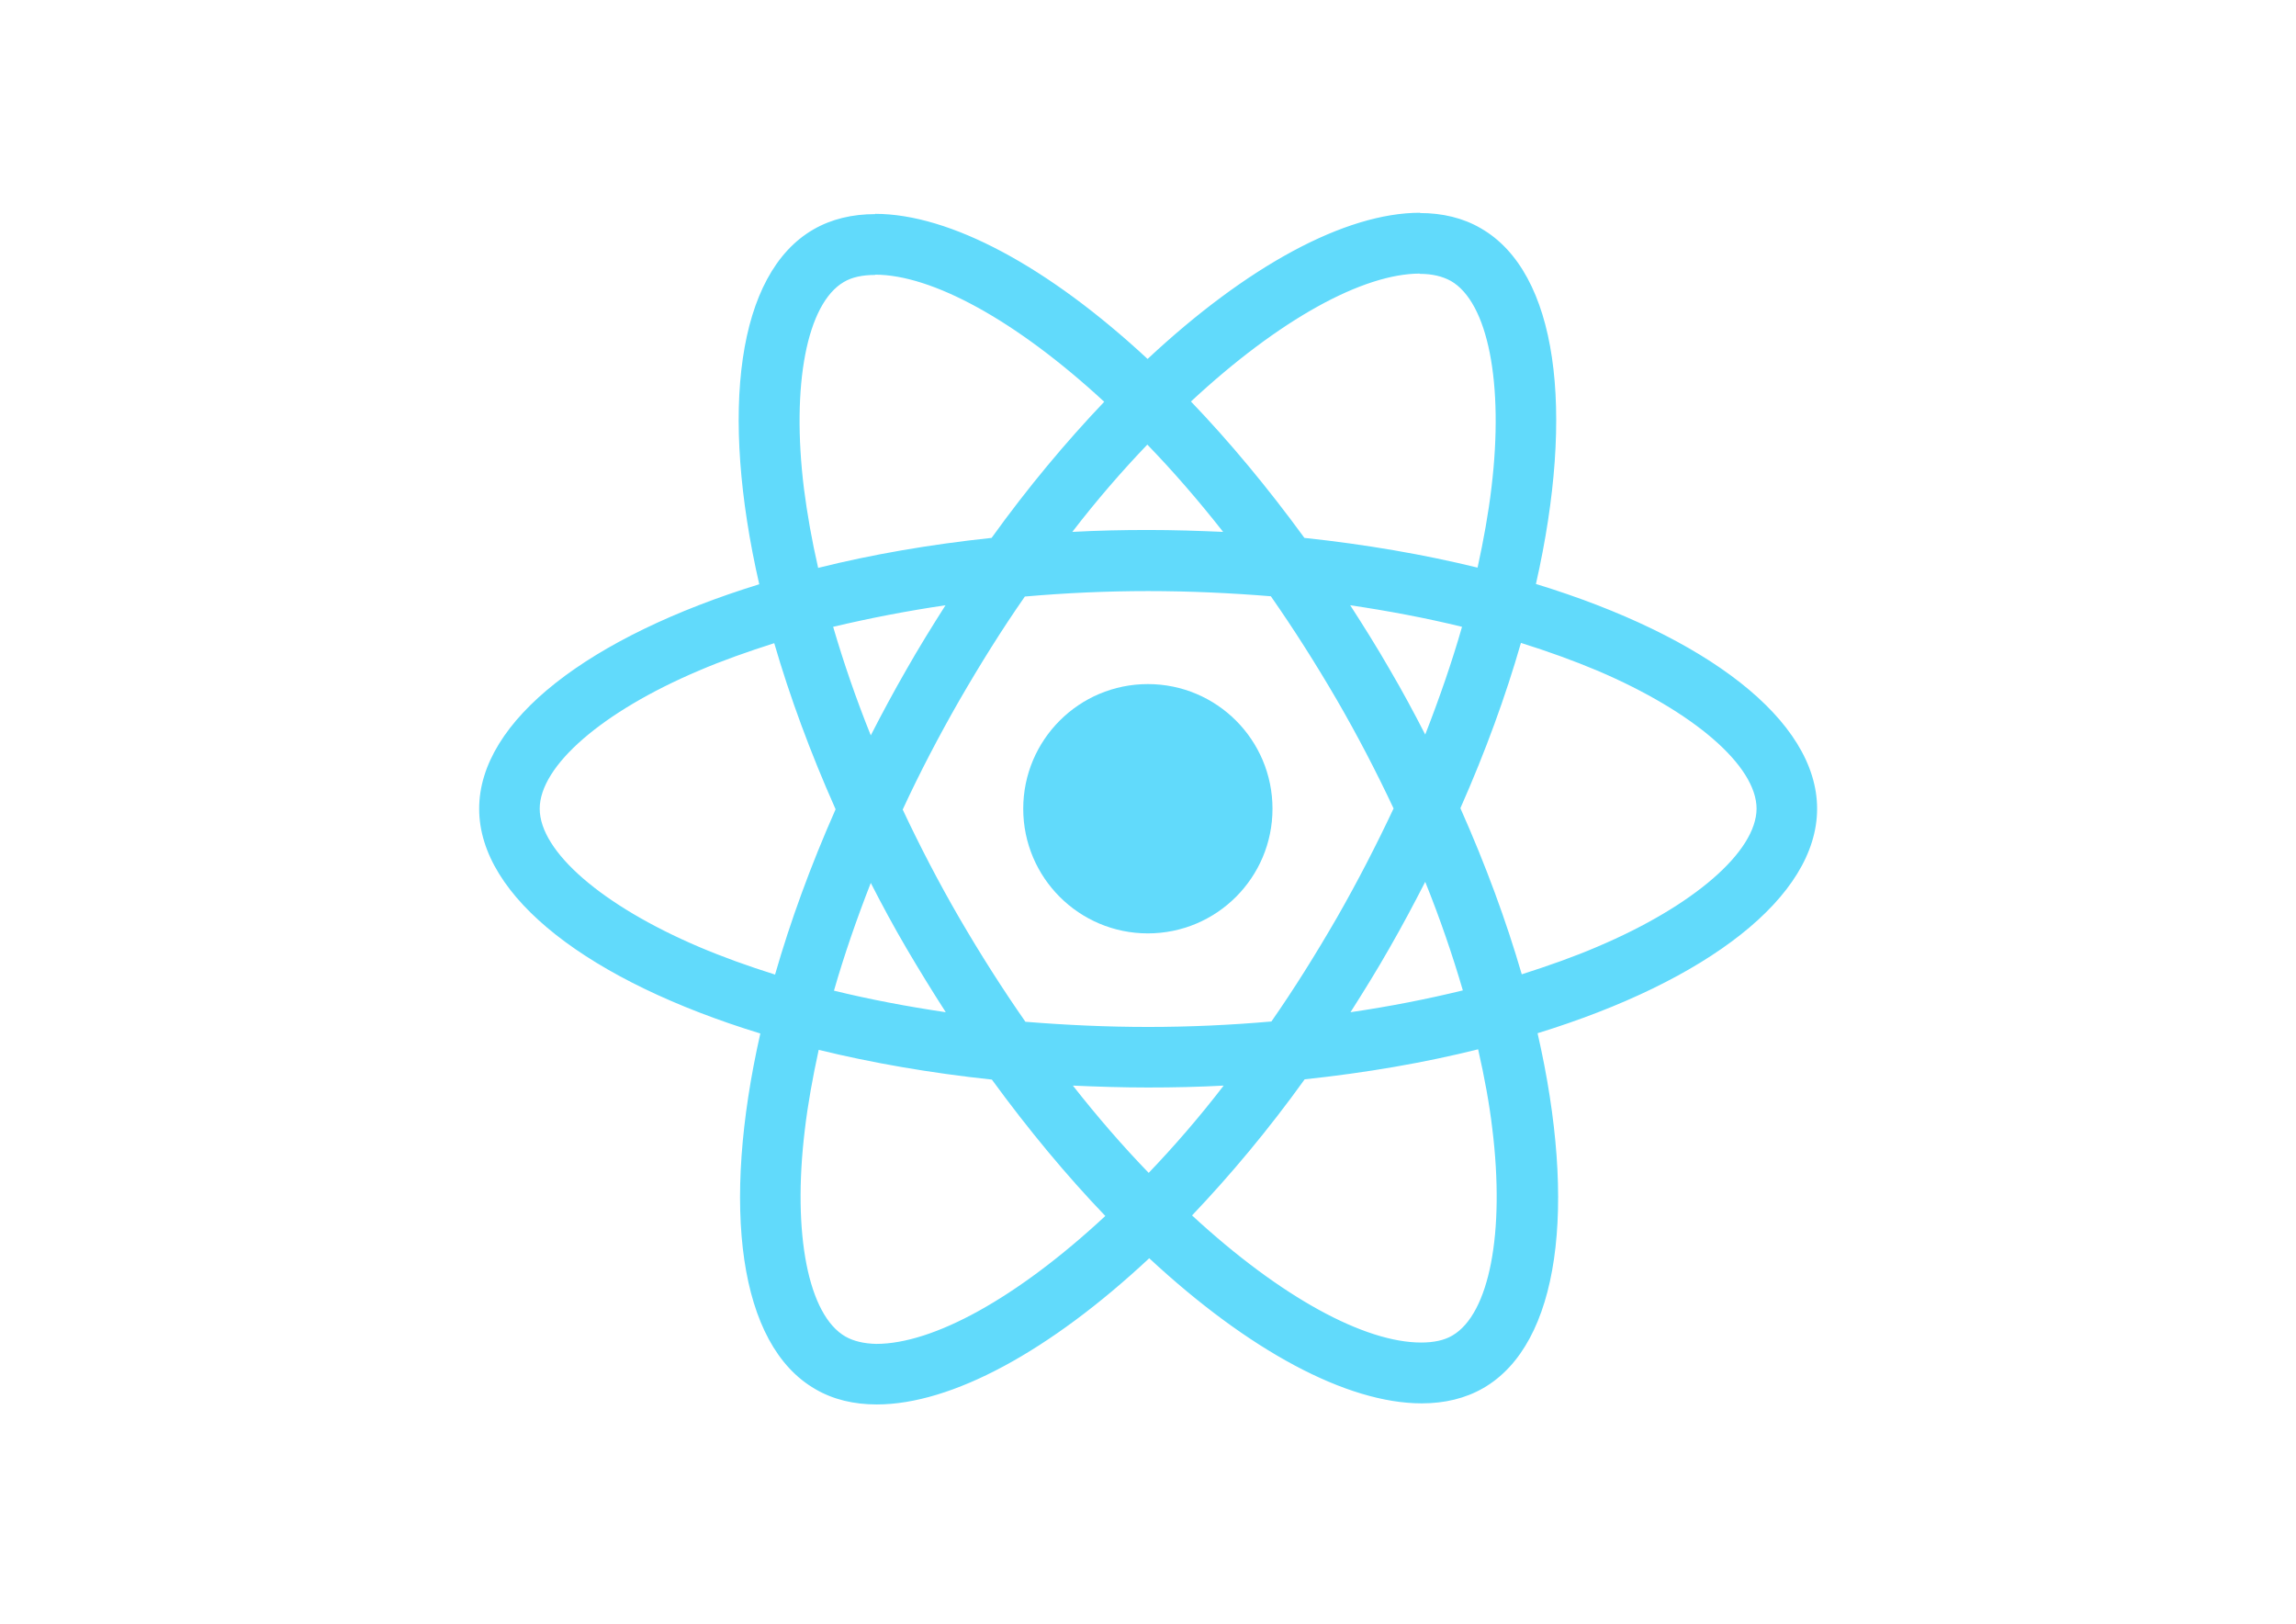
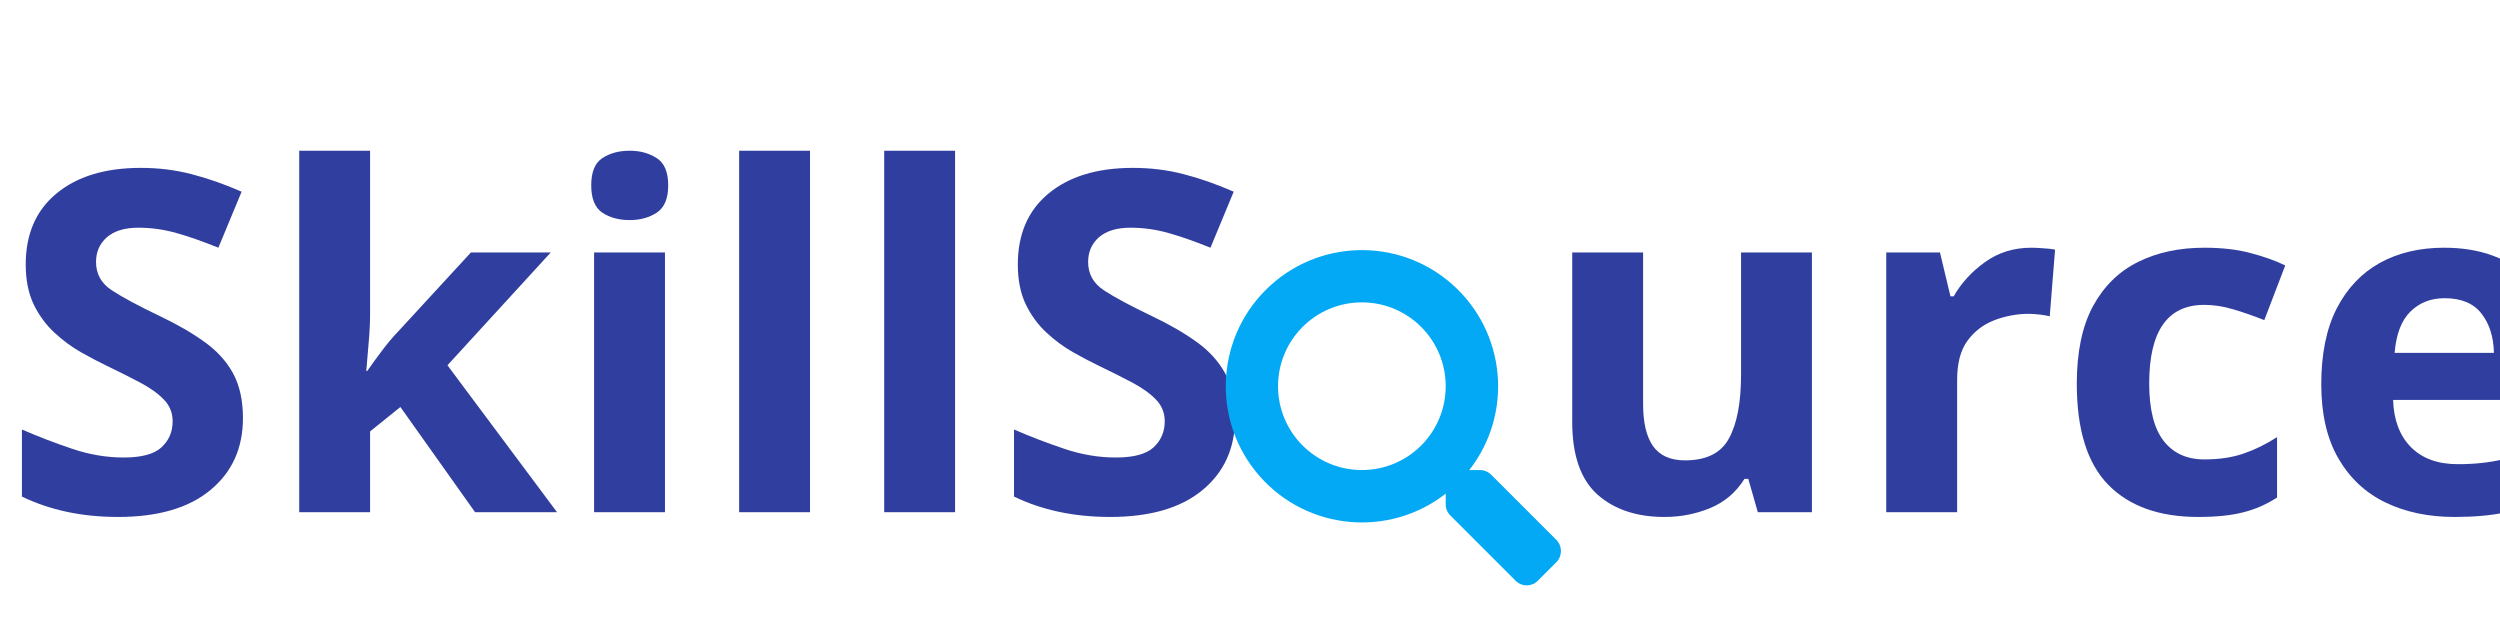
- <svg xmlns="http://www.w3.org/2000/svg" viewBox="0 0 841.9 595.3">
-   <g fill="#61DAFB">
-     <path d="M666.3 296.5c0-32.5-40.7-63.3-103.1-82.4 14.4-63.6 8-114.2-20.2-130.4-6.5-3.8-14.1-5.6-22.4-5.6v22.3c4.6 0 8.3.9 11.4 2.6 13.6 7.8 19.5 37.5 14.9 75.7-1.1 9.4-2.9 19.3-5.1 29.4-19.6-4.8-41-8.5-63.5-10.9-13.5-18.5-27.5-35.3-41.6-50 32.6-30.3 63.2-46.9 84-46.9V78c-27.5 0-63.5 19.6-99.9 53.6-36.4-33.8-72.4-53.2-99.9-53.2v22.3c20.7 0 51.4 16.5 84 46.6-14 14.7-28 31.4-41.3 49.9-22.6 2.4-44 6.1-63.6 11-2.3-10-4-19.7-5.2-29-4.7-38.2 1.1-67.9 14.6-75.8 3-1.8 6.9-2.6 11.5-2.6V78.5c-8.4 0-16 1.8-22.6 5.6-28.1 16.2-34.4 66.7-19.9 130.1-62.2 19.2-102.7 49.9-102.7 82.3 0 32.5 40.7 63.3 103.1 82.4-14.4 63.6-8 114.2 20.2 130.4 6.5 3.8 14.1 5.6 22.5 5.6 27.5 0 63.5-19.6 99.9-53.6 36.4 33.8 72.4 53.2 99.9 53.2 8.4 0 16-1.8 22.6-5.6 28.1-16.2 34.4-66.7 19.9-130.1 62-19.1 102.5-49.9 102.5-82.3zm-130.2-66.7c-3.7 12.9-8.3 26.2-13.5 39.5-4.1-8-8.4-16-13.1-24-4.6-8-9.5-15.8-14.4-23.4 14.2 2.1 27.9 4.7 41 7.9zm-45.8 106.5c-7.8 13.5-15.8 26.3-24.1 38.2-14.9 1.3-30 2-45.2 2-15.1 0-30.2-.7-45-1.9-8.3-11.9-16.4-24.6-24.2-38-7.6-13.1-14.5-26.4-20.8-39.8 6.2-13.4 13.2-26.8 20.7-39.9 7.8-13.5 15.8-26.3 24.1-38.2 14.9-1.3 30-2 45.2-2 15.1 0 30.2.7 45 1.9 8.3 11.9 16.4 24.6 24.2 38 7.6 13.1 14.5 26.4 20.8 39.8-6.3 13.4-13.2 26.8-20.7 39.9zm32.3-13c5.4 13.4 10 26.8 13.8 39.8-13.1 3.2-26.9 5.9-41.2 8 4.9-7.7 9.8-15.6 14.4-23.7 4.6-8 8.9-16.1 13-24.1zM421.2 430c-9.3-9.6-18.6-20.3-27.8-32 9 .4 18.2.7 27.5.7 9.4 0 18.7-.2 27.8-.7-9 11.7-18.3 22.4-27.5 32zm-74.4-58.9c-14.2-2.1-27.9-4.7-41-7.9 3.7-12.9 8.3-26.2 13.5-39.5 4.1 8 8.4 16 13.1 24 4.7 8 9.5 15.8 14.4 23.4zM420.7 163c9.3 9.6 18.6 20.3 27.8 32-9-.4-18.2-.7-27.5-.7-9.4 0-18.7.2-27.8.7 9-11.7 18.3-22.4 27.5-32zm-74 58.9c-4.9 7.7-9.8 15.6-14.4 23.7-4.6 8-8.9 16-13 24-5.4-13.4-10-26.8-13.8-39.8 13.1-3.1 26.9-5.8 41.2-7.9zm-90.5 125.2c-35.4-15.1-58.3-34.9-58.3-50.6 0-15.7 22.9-35.6 58.3-50.6 8.6-3.7 18-7 27.7-10.1 5.7 19.6 13.2 40 22.5 60.9-9.2 20.8-16.6 41.1-22.2 60.6-9.9-3.1-19.3-6.5-28-10.2zM310 490c-13.6-7.8-19.5-37.5-14.9-75.7 1.1-9.4 2.9-19.3 5.1-29.4 19.6 4.8 41 8.5 63.5 10.9 13.5 18.5 27.5 35.3 41.6 50-32.6 30.3-63.2 46.9-84 46.9-4.5-.1-8.3-1-11.3-2.7zm237.2-76.2c4.7 38.2-1.1 67.9-14.6 75.8-3 1.8-6.9 2.6-11.5 2.6-20.7 0-51.4-16.5-84-46.6 14-14.7 28-31.4 41.3-49.9 22.6-2.4 44-6.1 63.6-11 2.3 10.1 4.1 19.8 5.2 29.1zm38.5-66.7c-8.6 3.7-18 7-27.7 10.1-5.7-19.6-13.2-40-22.5-60.9 9.2-20.8 16.6-41.1 22.2-60.6 9.9 3.1 19.3 6.5 28.1 10.2 35.4 15.1 58.3 34.9 58.3 50.6-.1 15.7-23 35.6-58.4 50.6zM320.8 78.4z" />
-     <circle cx="420.9" cy="296.5" r="45.7" />
-     <path d="M520.5 78.1z" />
-   </g>
+ <svg xmlns="http://www.w3.org/2000/svg" width="205" height="52" viewBox="0 0 205 52">
+   <text id="SkillS_" data-name="SkillS   " transform="translate(0 42)" fill="#303f9f" font-size="39" font-family="SegoeUI-Bold, Segoe UI" font-weight="700">
+     <tspan x="0" y="0" xml:space="preserve">SkillS   </tspan>
+   </text>
+   <path id="Icon_awesome-search" data-name="Icon awesome-search" d="M27.123,23.777l-5.355-5.355a1.288,1.288,0,0,0-.913-.376H19.98a11.166,11.166,0,1,0-1.934,1.934v.875a1.288,1.288,0,0,0,.376.913l5.355,5.355a1.284,1.284,0,0,0,1.821,0l1.52-1.52A1.3,1.3,0,0,0,27.123,23.777ZM11.171,18.046a6.875,6.875,0,1,1,6.875-6.875A6.871,6.871,0,0,1,11.171,18.046Z" transform="translate(100.503 20.498)" fill="#03a9f4" />
+   <text id="urce" transform="translate(126 42)" fill="#303f9f" font-size="39" font-family="SegoeUI-Bold, Segoe UI" font-weight="700">
+     <tspan x="0" y="0">urce</tspan>
+   </text>
</svg>
